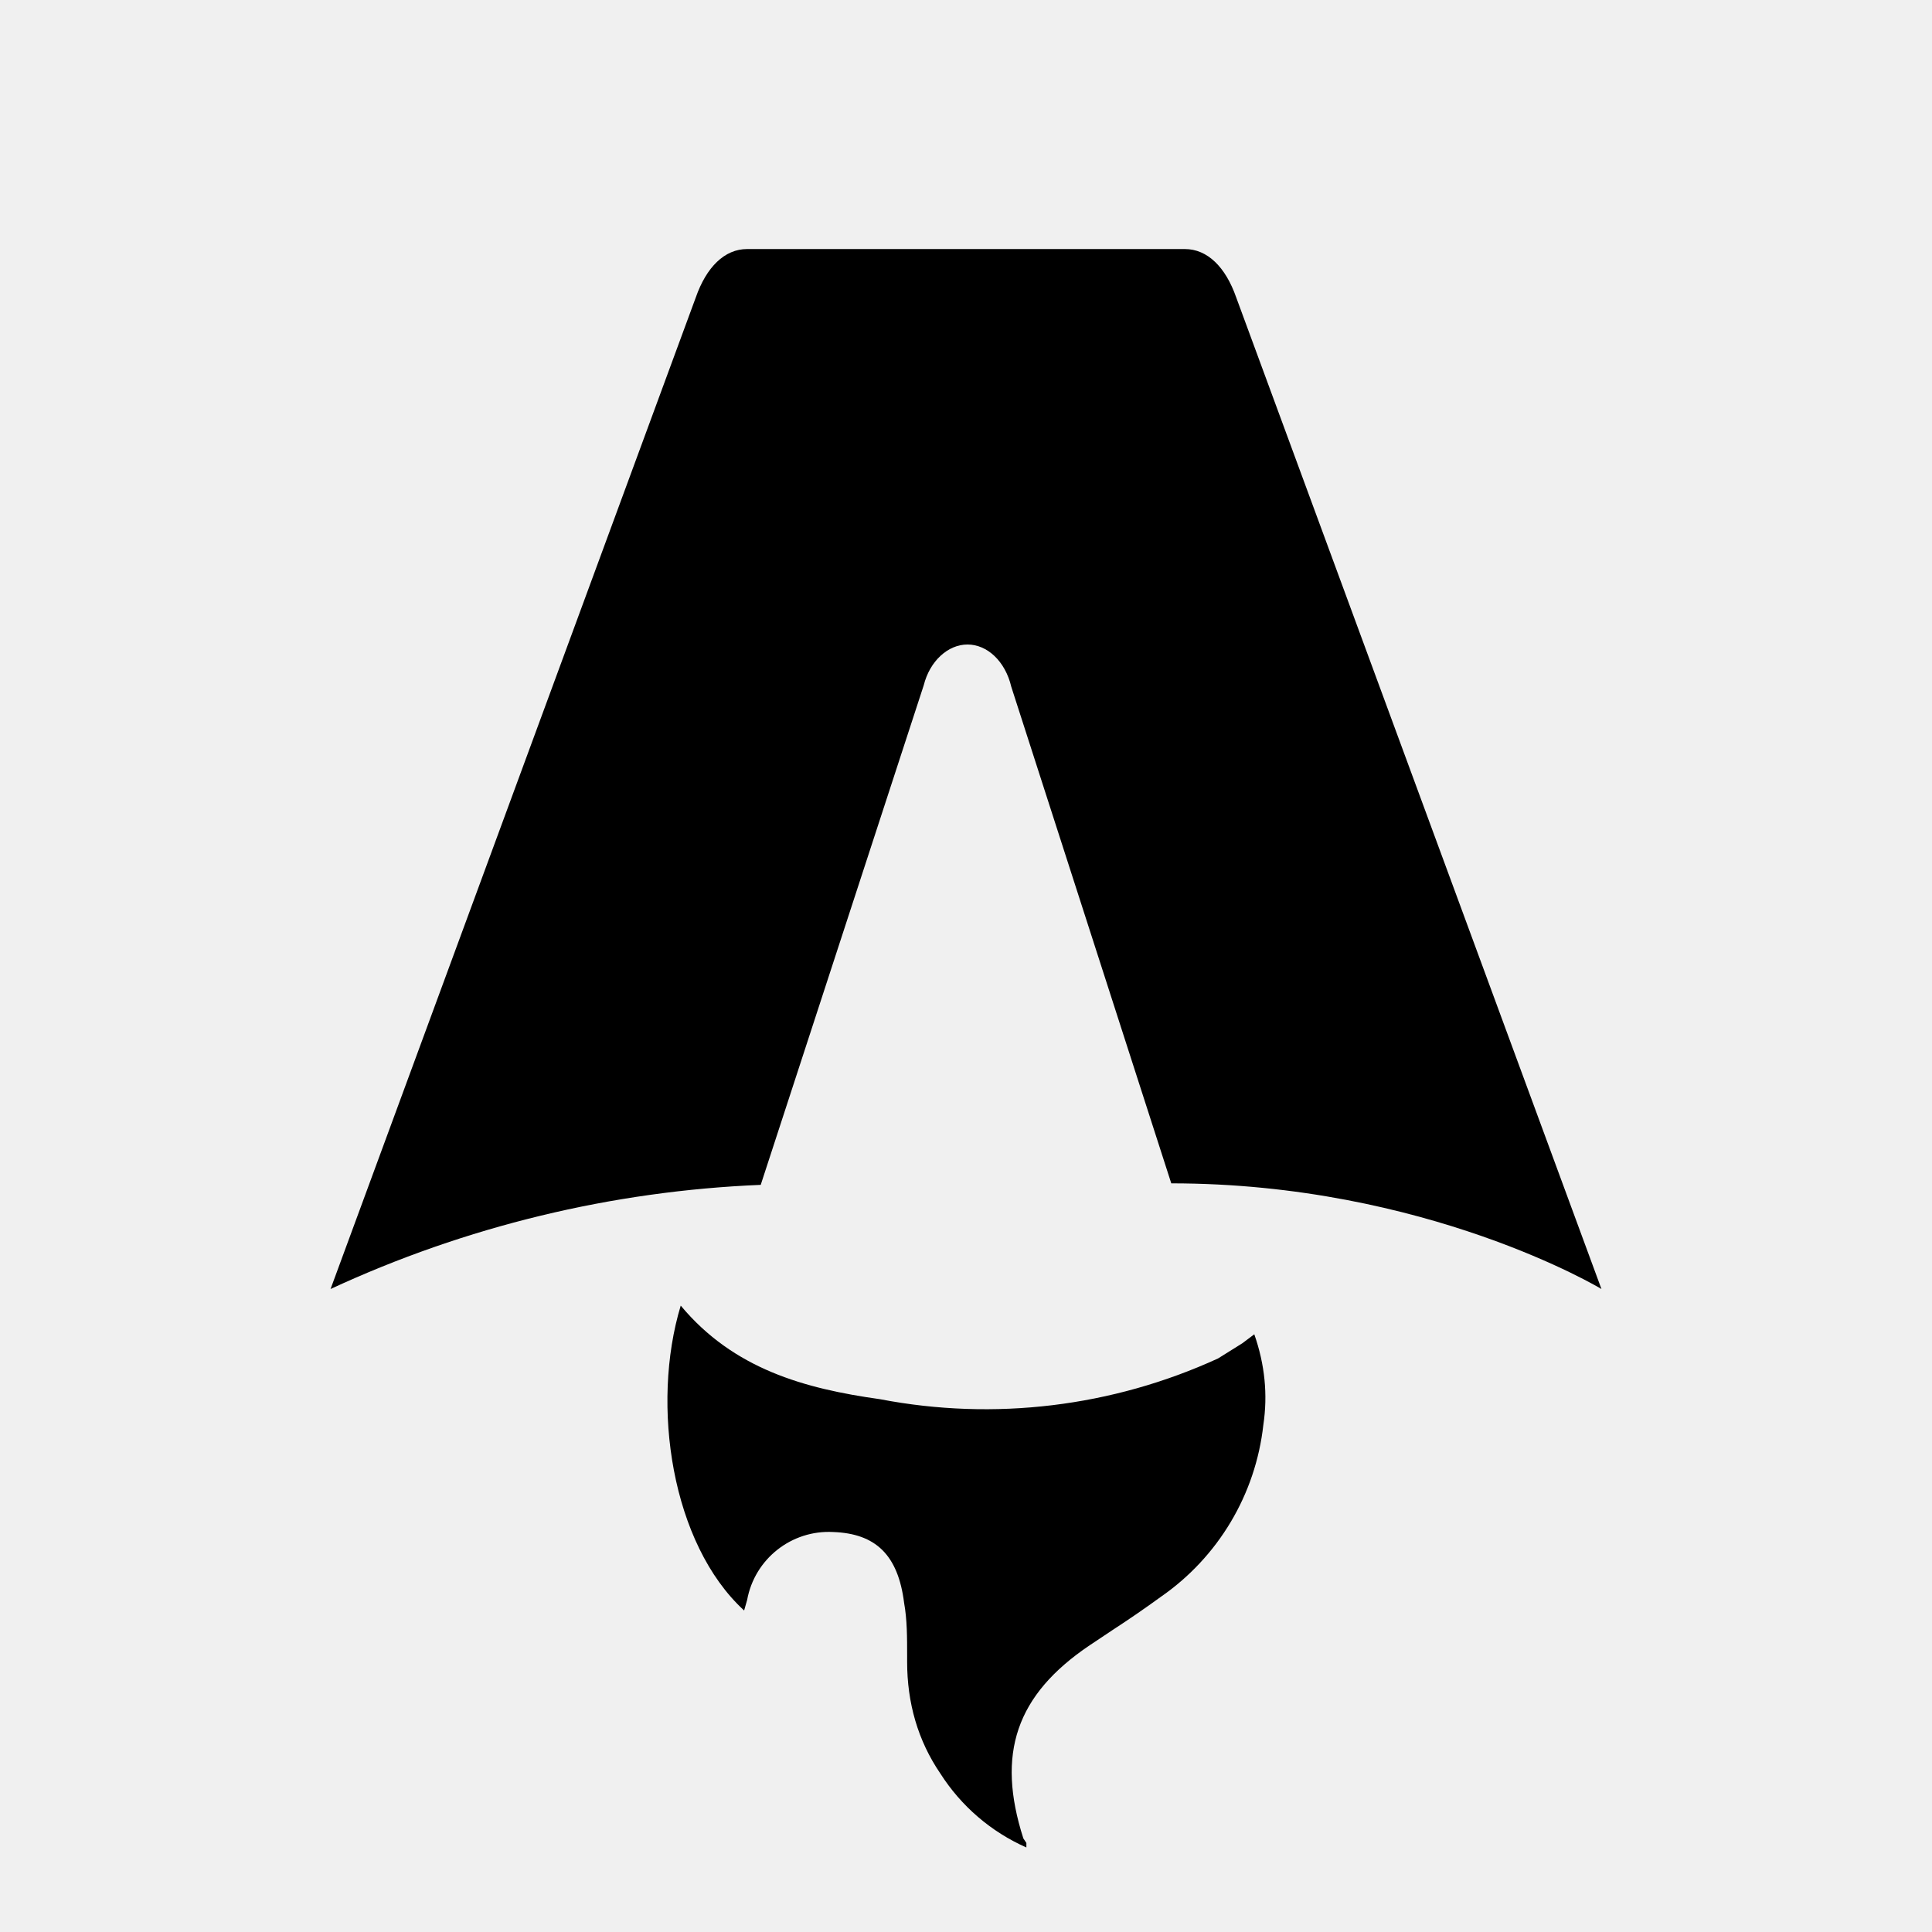
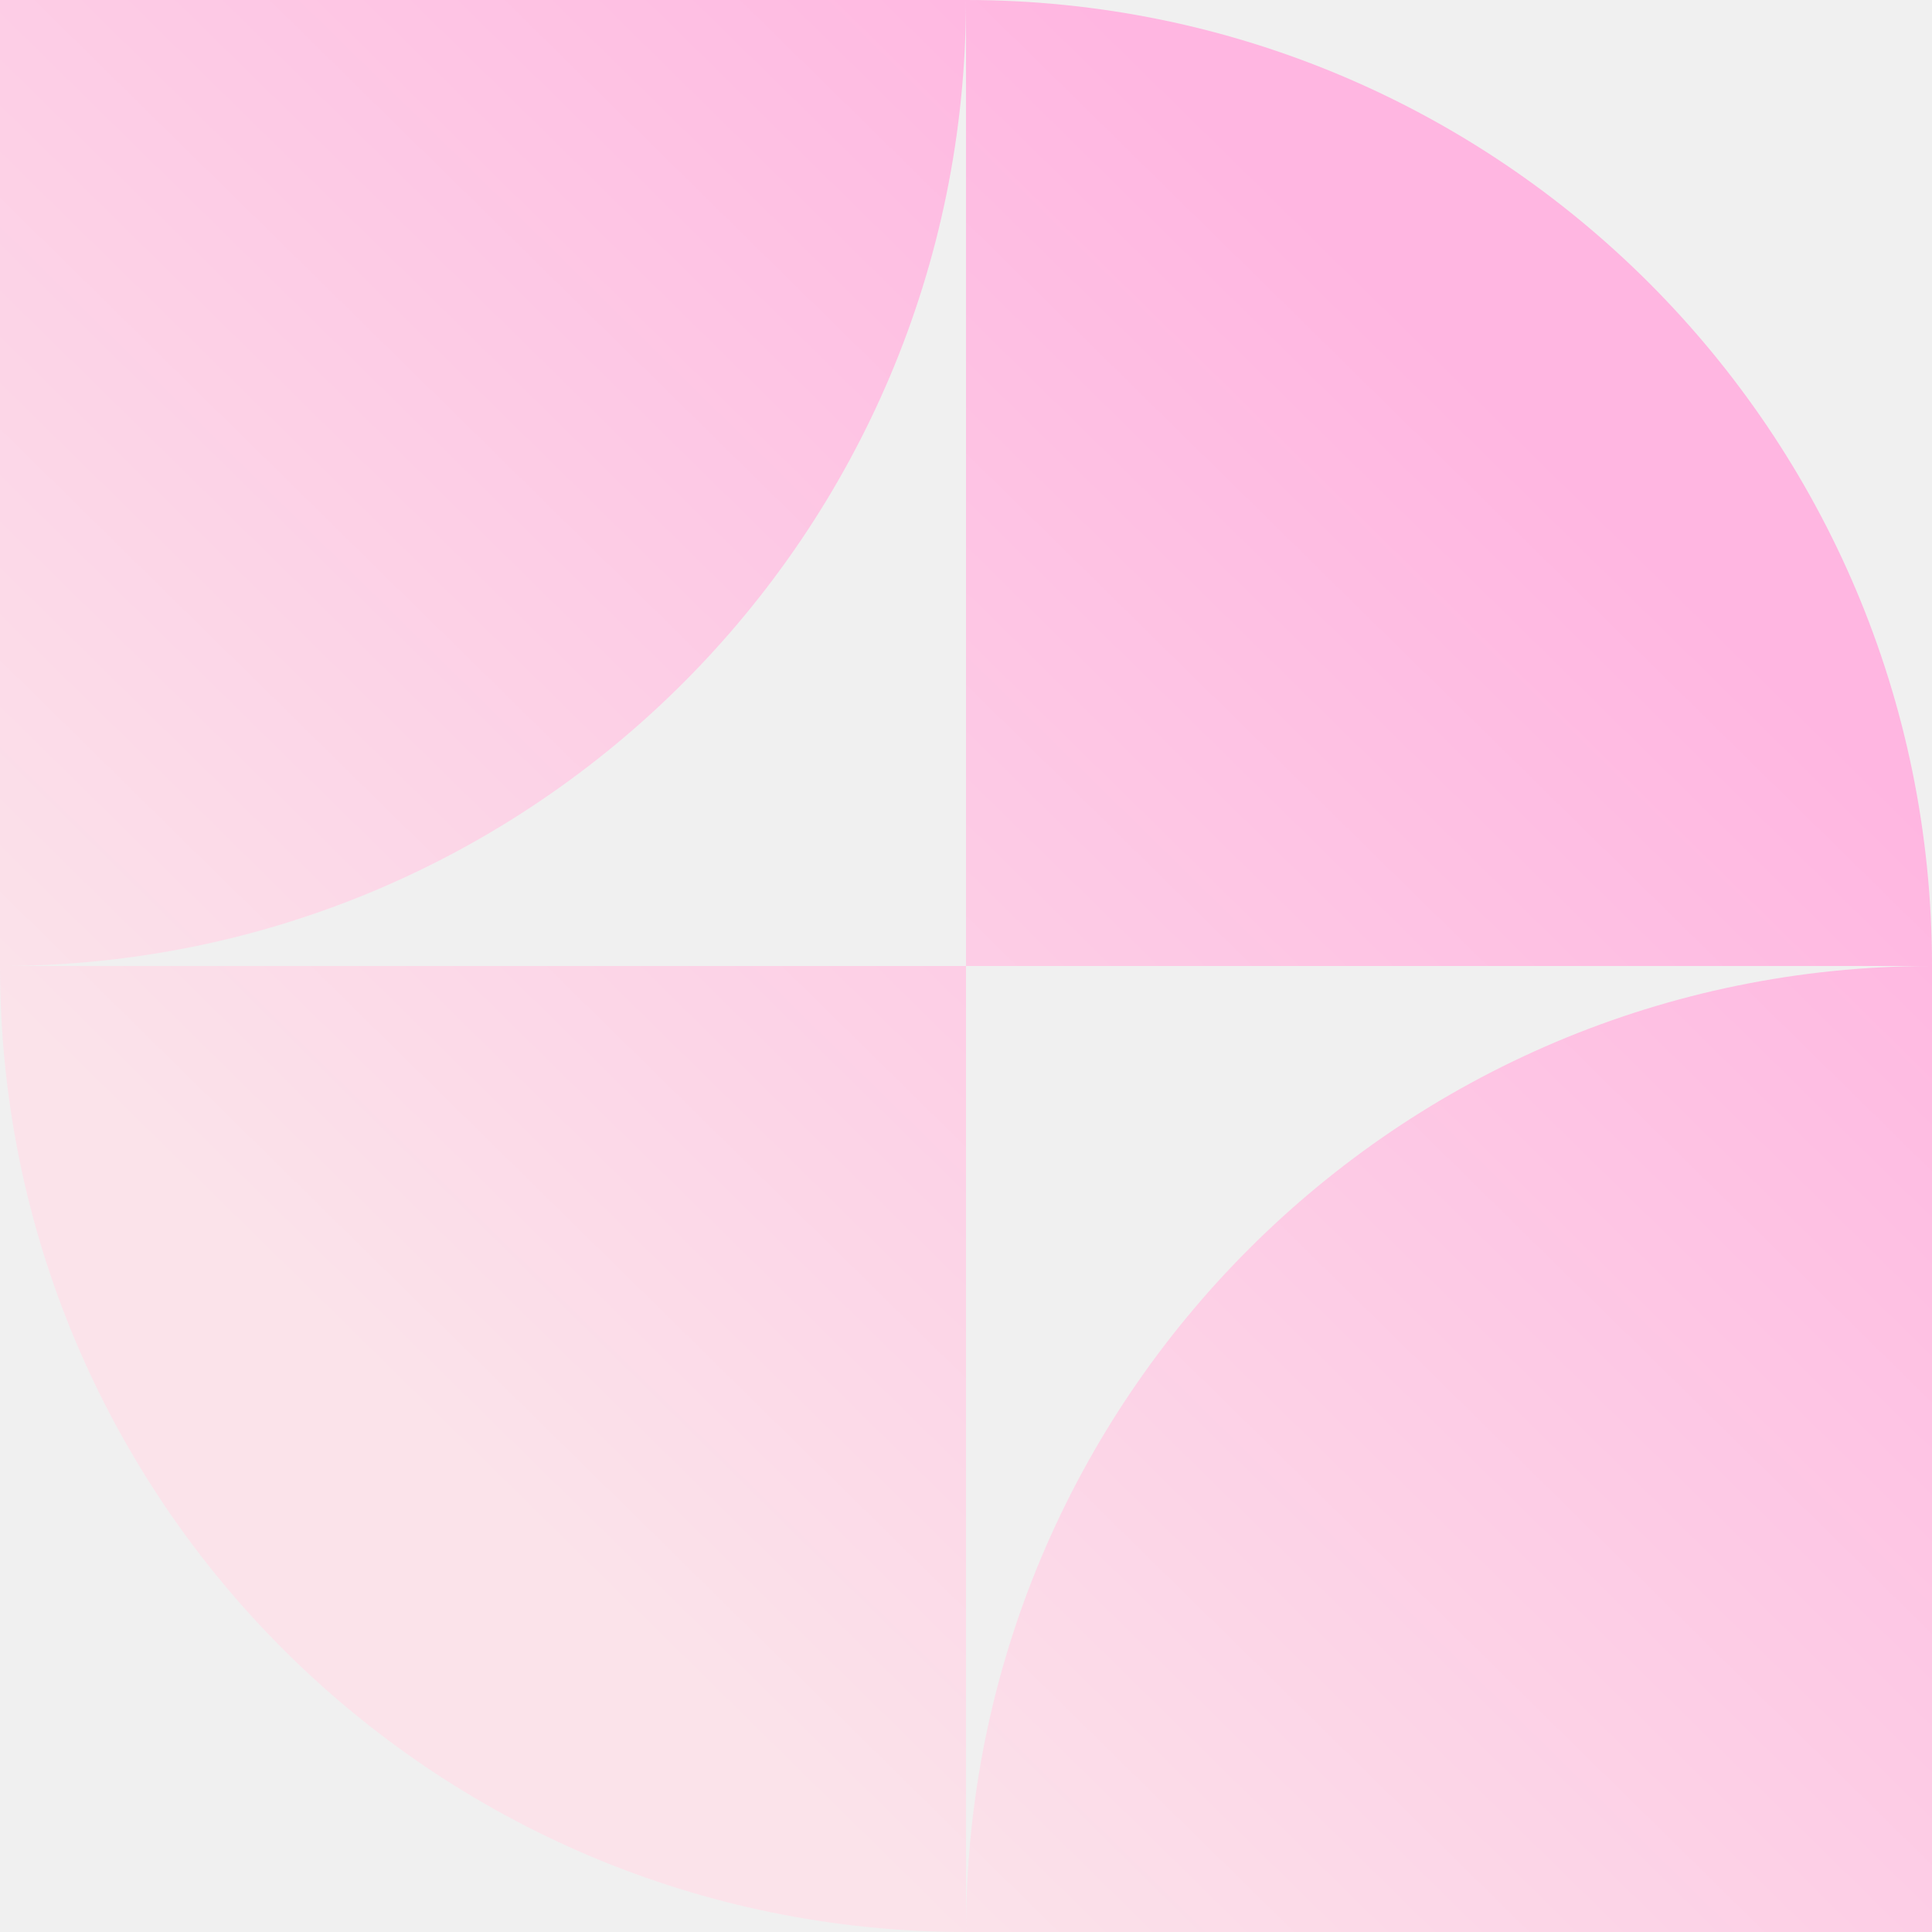
- <svg xmlns="http://www.w3.org/2000/svg" fill="none" viewBox="0 0 128 128">
-   <path d="M50.4 78.5a75.1 75.1 0 0 0-28.5 6.9l24.2-65.7c.7-2 1.9-3.2 3.4-3.2h29c1.5 0 2.7 1.2 3.4 3.2l24.2 65.7s-11.6-7-28.5-7L67 45.5c-.4-1.7-1.6-2.8-2.9-2.8-1.3 0-2.5 1.1-2.9 2.7L50.4 78.5Zm-1.1 28.2Zm-4.2-20.2c-2 6.6-.6 15.8 4.2 20.2a17.5 17.5 0 0 1 .2-.7 5.5 5.5 0 0 1 5.7-4.5c2.8.1 4.3 1.5 4.7 4.7.2 1.1.2 2.3.2 3.5v.4c0 2.7.7 5.2 2.2 7.4a13 13 0 0 0 5.7 4.9v-.3l-.2-.3c-1.8-5.6-.5-9.5 4.4-12.8l1.5-1a73 73 0 0 0 3.2-2.2 16 16 0 0 0 6.8-11.4c.3-2 .1-4-.6-6l-.8.6-1.6 1a37 37 0 0 1-22.4 2.7c-5-.7-9.7-2-13.2-6.2Z" />
-   <style>
-         path { fill: #000; }
-         @media (prefers-color-scheme: dark) {
-             path { fill: #FFF; }
-         }
-     </style>
+ <svg xmlns="http://www.w3.org/2000/svg" width="200" height="200" viewBox="0 0 200 200" fill="none">
+   <g clip-path="url(#clip0_234_920)">
+     <path fill-rule="evenodd" clip-rule="evenodd" d="M0 100L4.37114e-06 0L100 4.37114e-06C100 55.228 55.228 100 0 100ZM200 100C200 44.772 155.228 1.88558e-05 100 4.37114e-06L100 100L6.5969e-06 100C1.76868e-06 155.228 44.772 200 100 200H200L200 100ZM199.961 100L100 100L100 200C100 144.785 144.75 100.021 199.961 100Z" fill="url(#paint0_linear_234_920)" />
+   </g>
+   <defs>
+     <linearGradient id="paint0_linear_234_920" x1="157.5" y1="32" x2="44" y2="147.5" gradientUnits="userSpaceOnUse">
+       <stop offset="0.051" stop-color="#FFB6E1" />
+       <stop offset="1" stop-color="#FBE3EA" />
+     </linearGradient>
+     <clipPath id="clip0_234_920">
+       <rect width="200" height="200" fill="white" />
+     </clipPath>
+   </defs>
</svg>
